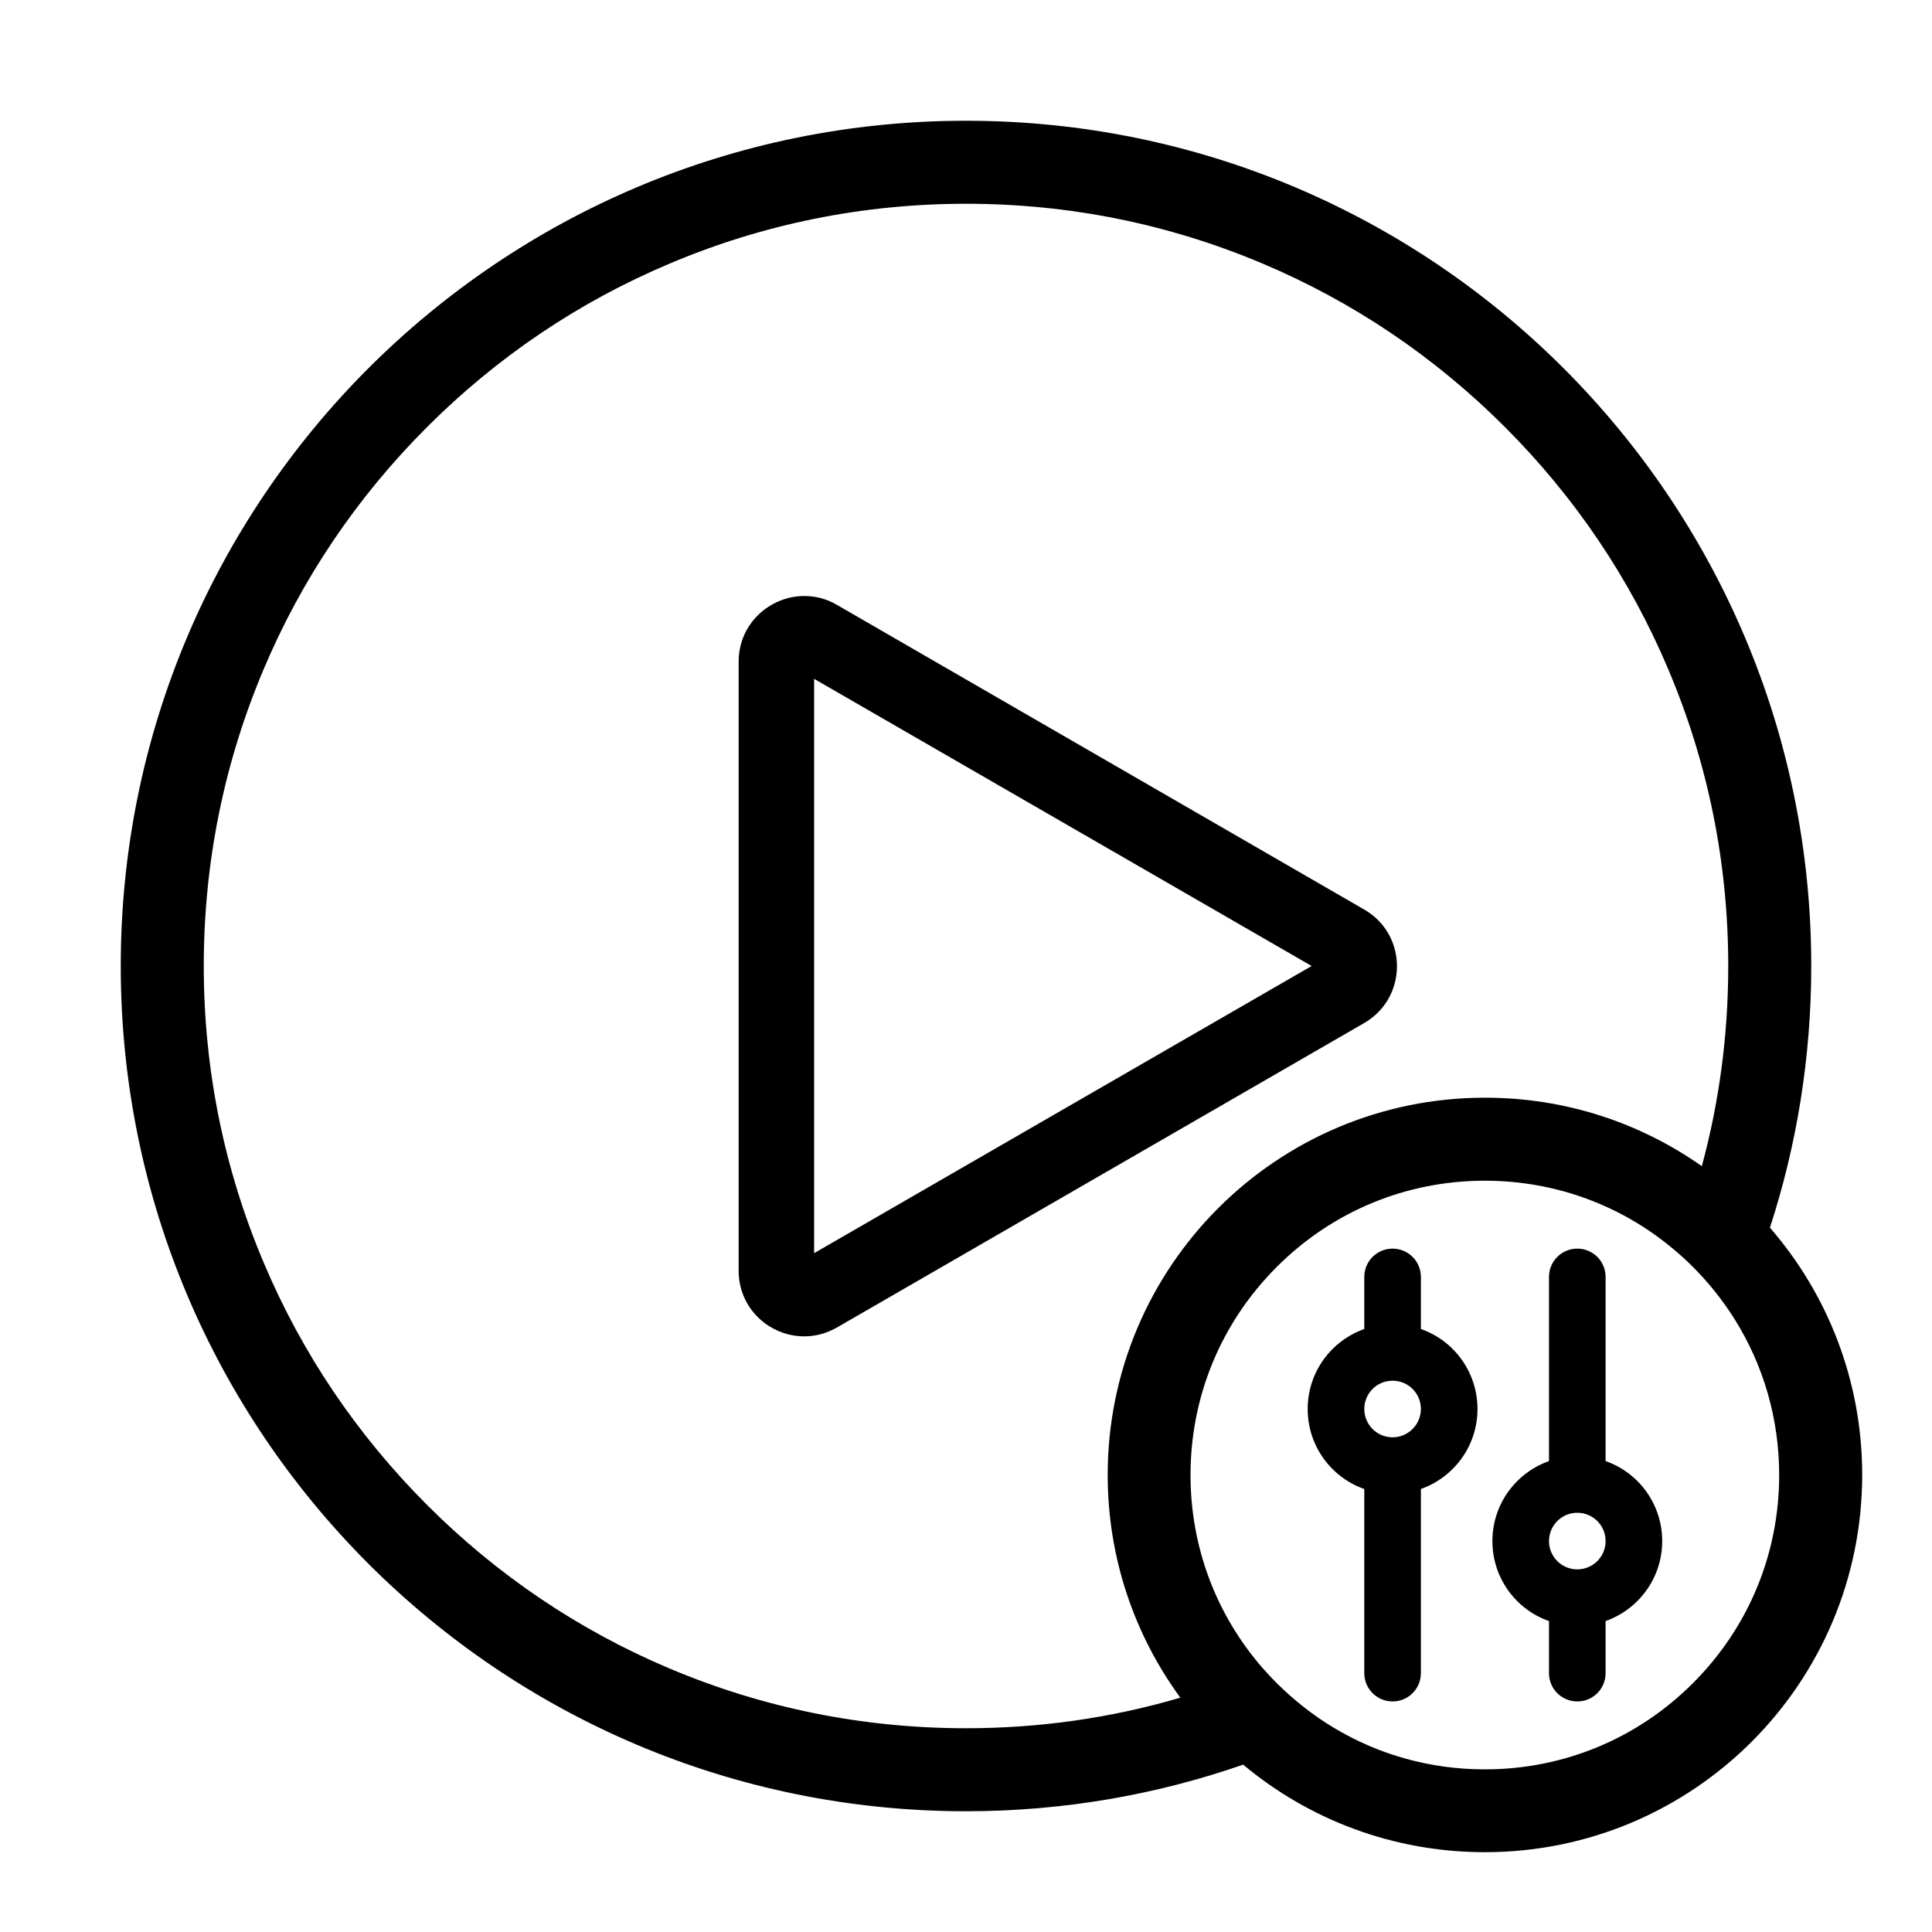
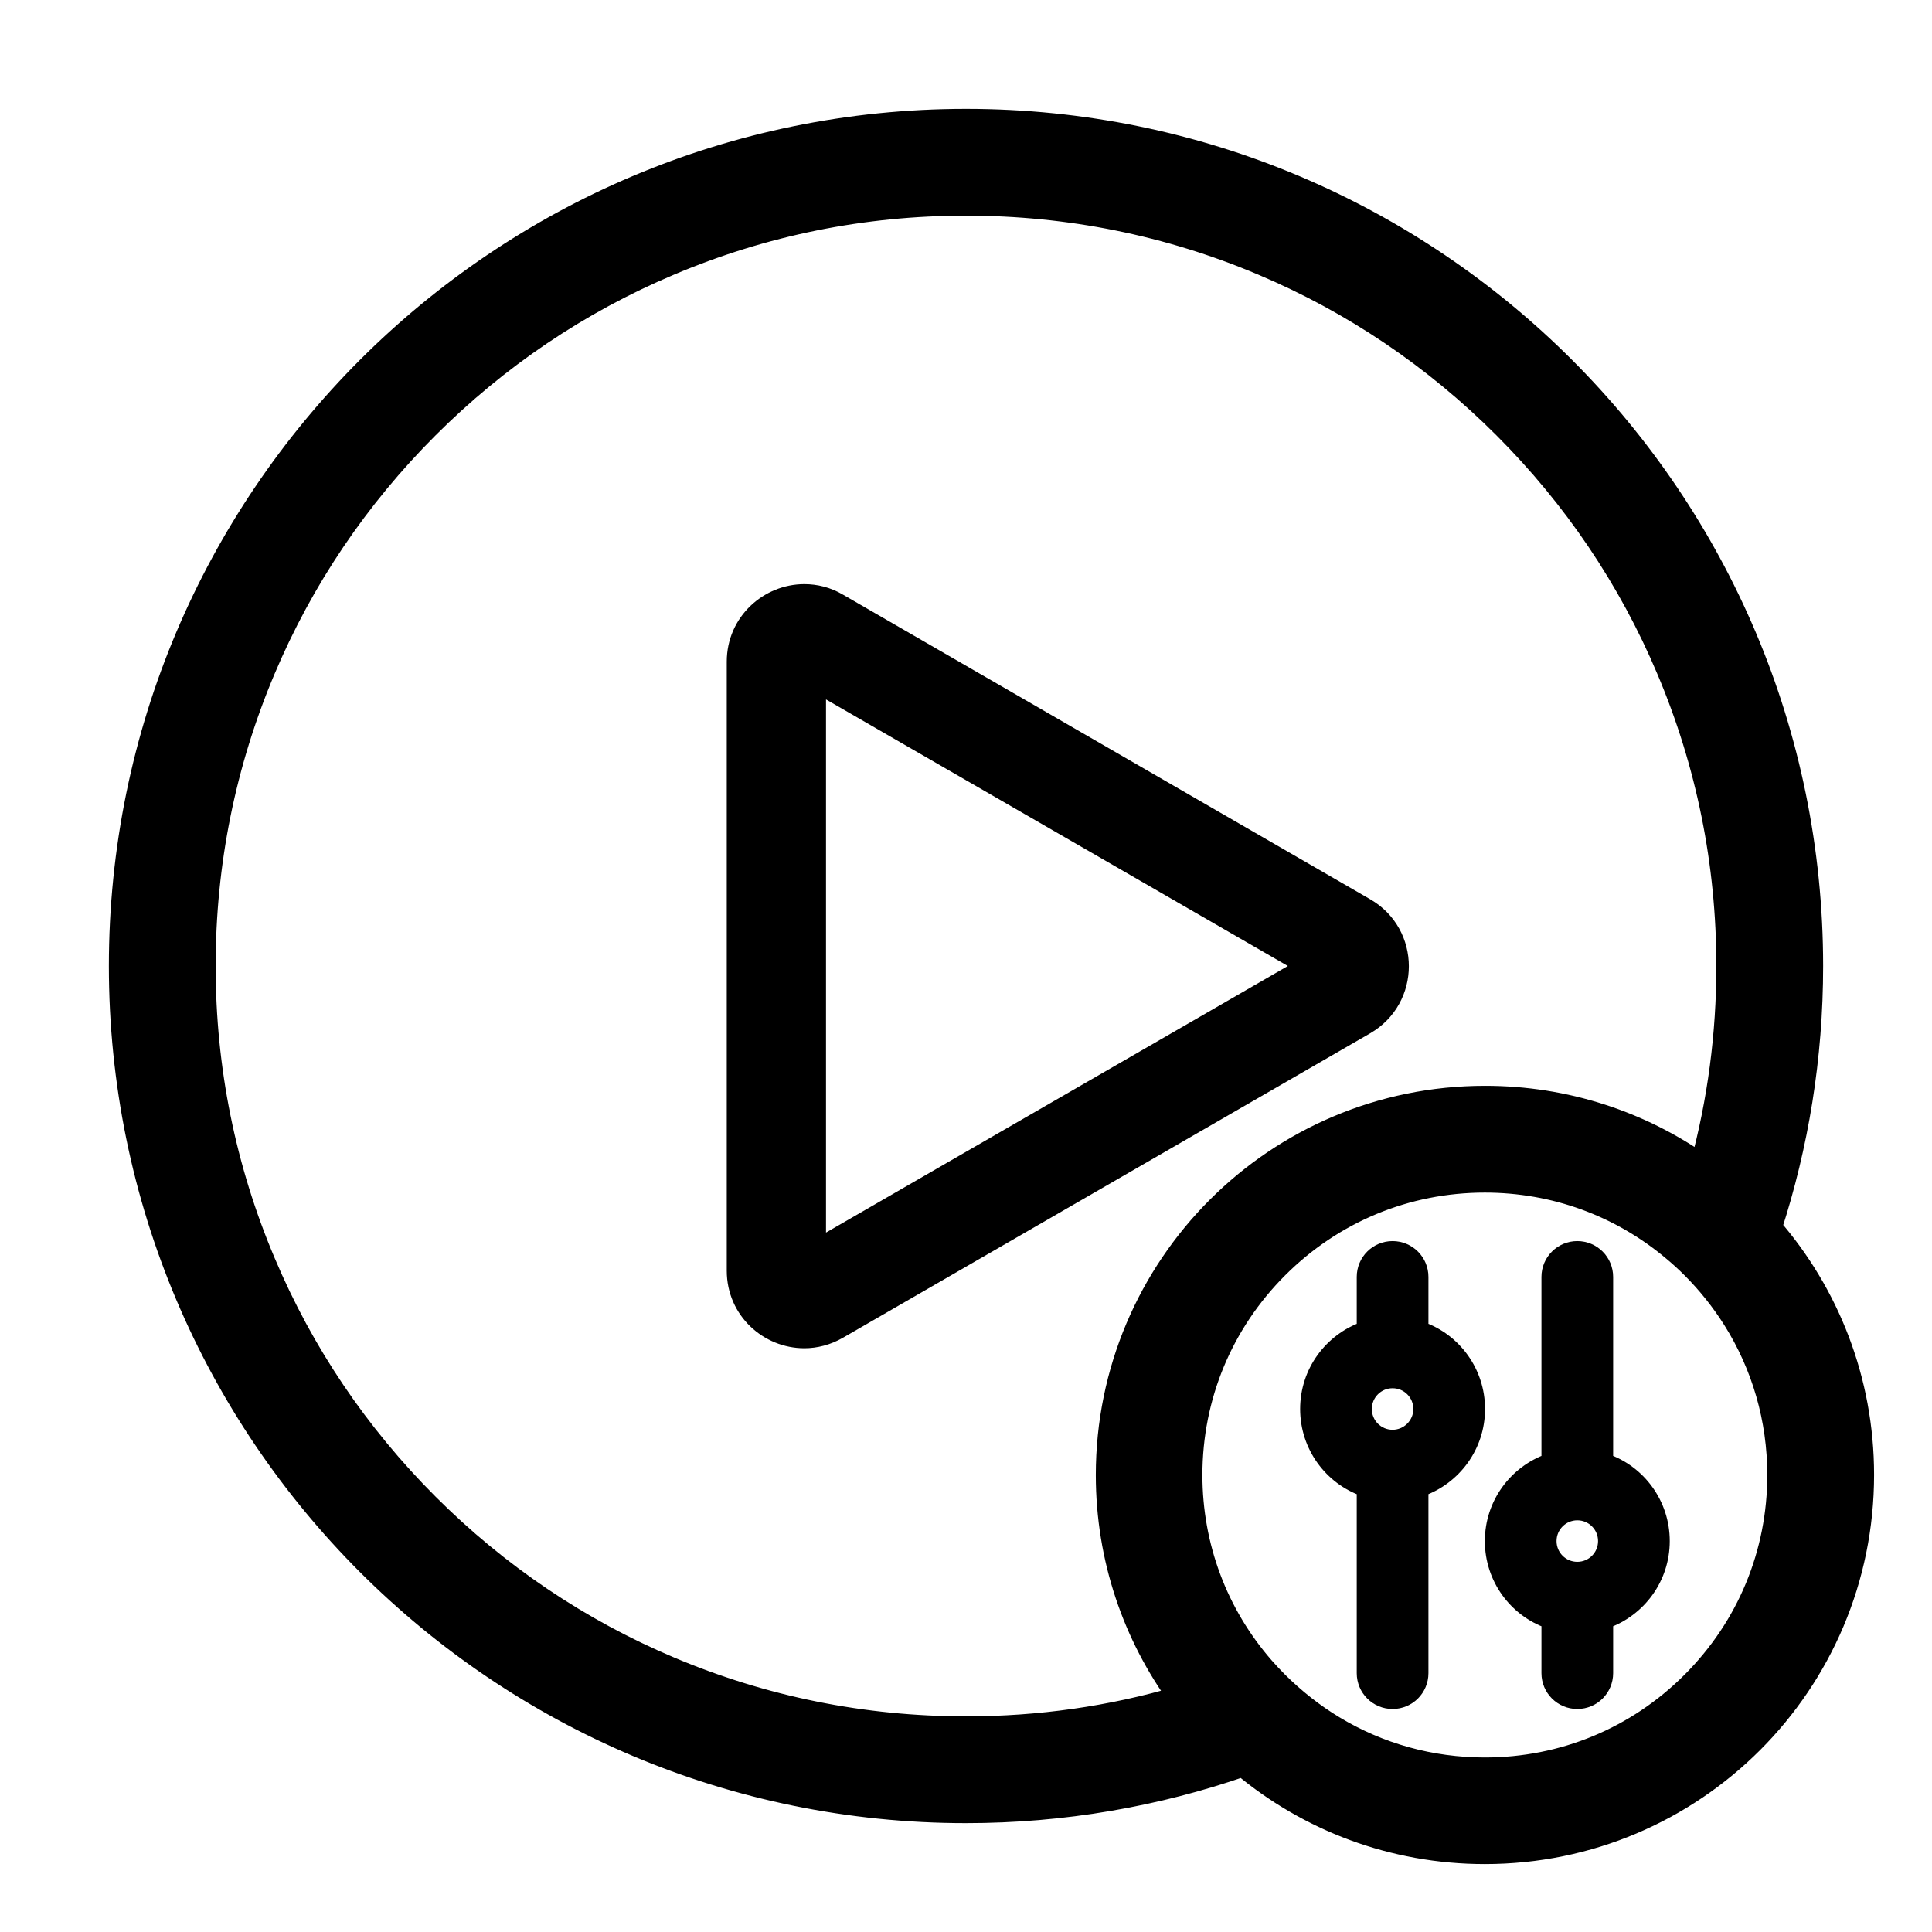
- <svg xmlns="http://www.w3.org/2000/svg" t="1771792478848" class="icon" viewBox="0 0 1024 1024" version="1.1" p-id="47390" data-darkreader-inline-fill="" width="200" height="200">
-   <path d="M723.1 482.1L443.6 320.6c-5.6-3.3-11.5-4.7-17.3-4.7-18.1 0-34.8 14.5-34.8 34.8v322.8c0 20.3 16.6 34.8 34.8 34.8 5.8 0 11.7-1.5 17.3-4.7l279.5-161.4c23.1-13.4 23.1-46.8 0-60.1zM431.5 664.2V359.8L695.2 512 431.5 664.2z" p-id="47391" />
-   <path d="M938.1 650.7C952.3 607 960 560.4 960 512c0-247.4-200.6-448-448-448S64 264.6 64 512s200.6 448 448 448c51.5 0 100.9-8.7 146.9-24.7 34.7 29 79.4 46.4 128.1 46.4 110.5 0 200-89.5 200-200 0-50-18.4-95.9-48.9-131zM512 916c-54.6 0-107.5-10.7-157.2-31.7-48.1-20.3-91.3-49.5-128.4-86.6s-66.3-80.3-86.6-128.4C118.7 619.5 108 566.6 108 512s10.7-107.5 31.7-157.2c20.3-48.1 49.5-91.3 86.6-128.4s80.3-66.3 128.4-86.6C404.5 118.7 457.4 108 512 108s107.5 10.7 157.2 31.7c48.1 20.3 91.3 49.5 128.4 86.6s66.3 80.3 86.6 128.4C905.3 404.5 916 457.4 916 512c0 36.3-4.7 71.8-14 106.1-32.5-22.9-72.1-36.3-114.9-36.3-110.5 0-200 89.5-200 200 0 44.1 14.3 84.9 38.5 118C588.9 910.6 550.9 916 512 916z m385.3-23.9c-29.5 29.5-68.6 45.7-110.3 45.7-28.8 0-56.3-7.7-80.3-22.2-10.8-6.5-20.8-14.4-30-23.5-2.6-2.6-5-5.2-7.4-7.9-24.8-28.4-38.3-64.4-38.3-102.4 0-41.7 16.2-80.8 45.7-110.3s68.6-45.7 110.3-45.7c37 0 72.1 12.8 100.1 36.4 3.5 2.9 6.9 6 10.2 9.3 8.4 8.4 15.7 17.6 21.9 27.4 15.5 24.6 23.8 53.1 23.8 82.9 0 41.7-16.2 80.8-45.7 110.3z" p-id="47392" />
-   <path d="M753.1 704.4v-27.6c0-8.3-6.7-15-15-15s-15 6.7-15 15v27.6c-17.5 6.2-30 22.8-30 42.4s12.5 36.3 30 42.4v97.6c0 8.3 6.7 15 15 15s15-6.7 15-15v-97.6c17.5-6.2 30-22.8 30-42.4s-12.5-36.3-30-42.4z m-15 57.4c-8.3 0-15-6.7-15-15s6.7-15 15-15 15 6.7 15 15-6.8 15-15 15zM851 774.4v-97.6c0-8.3-6.7-15-15-15s-15 6.7-15 15v97.6c-17.5 6.2-30 22.8-30 42.4s12.5 36.3 30 42.4v27.6c0 8.3 6.7 15 15 15s15-6.7 15-15v-27.6c17.5-6.2 30-22.8 30-42.4s-12.5-36.3-30-42.4z m-15 57.4c-8.3 0-15-6.7-15-15s6.7-15 15-15 15 6.7 15 15-6.7 15-15 15z" p-id="47393" />
+ <svg xmlns="http://www.w3.org/2000/svg" viewBox="0 0 1024 1024" width="200" height="200">
+   <g fill="currentColor" stroke="currentColor" stroke-width="12.6" stroke-linejoin="round" stroke-linecap="round">
+     <path d="M723.1 482.1L443.6 320.6c-5.6-3.3-11.5-4.7-17.3-4.7-18.1 0-34.8 14.5-34.8 34.8v322.8c0 20.3 16.6 34.8 34.8 34.8 5.8 0 11.7-1.5 17.3-4.7l279.5-161.4c23.1-13.4 23.1-46.8 0-60.1zM431.5 664.2V359.8L695.2 512 431.5 664.2z" />
+     <path d="M938.1 650.7C952.3 607 960 560.4 960 512c0-247.4-200.6-448-448-448S64 264.6 64 512s200.6 448 448 448c51.5 0 100.9-8.7 146.9-24.7 34.7 29 79.4 46.4 128.1 46.4 110.5 0 200-89.5 200-200 0-50-18.4-95.9-48.9-131zM512 916c-54.6 0-107.5-10.7-157.2-31.7-48.1-20.3-91.3-49.5-128.4-86.6s-66.3-80.3-86.6-128.4C118.7 619.5 108 566.6 108 512s10.7-107.5 31.7-157.2c20.3-48.1 49.5-91.3 86.6-128.4s80.3-66.3 128.4-86.6C404.5 118.7 457.4 108 512 108s107.5 10.7 157.2 31.7c48.1 20.3 91.3 49.5 128.4 86.6s66.3 80.3 86.6 128.4C905.3 404.5 916 457.4 916 512c0 36.3-4.7 71.8-14 106.1-32.5-22.9-72.1-36.3-114.9-36.3-110.5 0-200 89.5-200 200 0 44.1 14.3 84.9 38.5 118C588.9 910.6 550.9 916 512 916z m385.3-23.9c-29.5 29.5-68.6 45.7-110.3 45.7-28.8 0-56.3-7.7-80.3-22.2-10.8-6.5-20.8-14.4-30-23.5-2.6-2.6-5-5.2-7.4-7.9-24.8-28.4-38.3-64.4-38.3-102.4 0-41.7 16.2-80.8 45.7-110.3s68.6-45.7 110.3-45.7c37 0 72.1 12.8 100.1 36.4 3.5 2.9 6.9 6 10.2 9.3 8.4 8.4 15.7 17.6 21.9 27.4 15.5 24.6 23.8 53.1 23.8 82.9 0 41.7-16.2 80.8-45.7 110.3z" />
+   </g>
+   <g fill="currentColor" stroke="currentColor" stroke-width="8" stroke-linejoin="round" stroke-linecap="round">
+     <path d="M753.1 704.4v-27.6c0-8.3-6.7-15-15-15s-15 6.7-15 15v27.6c-17.5 6.2-30 22.8-30 42.4s12.5 36.3 30 42.4v97.6c0 8.3 6.7 15 15 15s15-6.7 15-15v-97.6c17.5-6.2 30-22.8 30-42.4s-12.5-36.3-30-42.4z m-15 57.4c-8.3 0-15-6.7-15-15s6.7-15 15-15 15 6.7 15 15-6.8 15-15 15zM851 774.4v-97.6c0-8.3-6.7-15-15-15s-15 6.7-15 15v97.6c-17.5 6.2-30 22.8-30 42.4s12.5 36.3 30 42.4v27.6c0 8.3 6.7 15 15 15s15-6.7 15-15v-27.6c17.5-6.2 30-22.8 30-42.4s-12.5-36.3-30-42.4z m-15 57.4c-8.3 0-15-6.7-15-15s6.7-15 15-15 15 6.7 15 15-6.7 15-15 15z" />
+   </g>
</svg>
